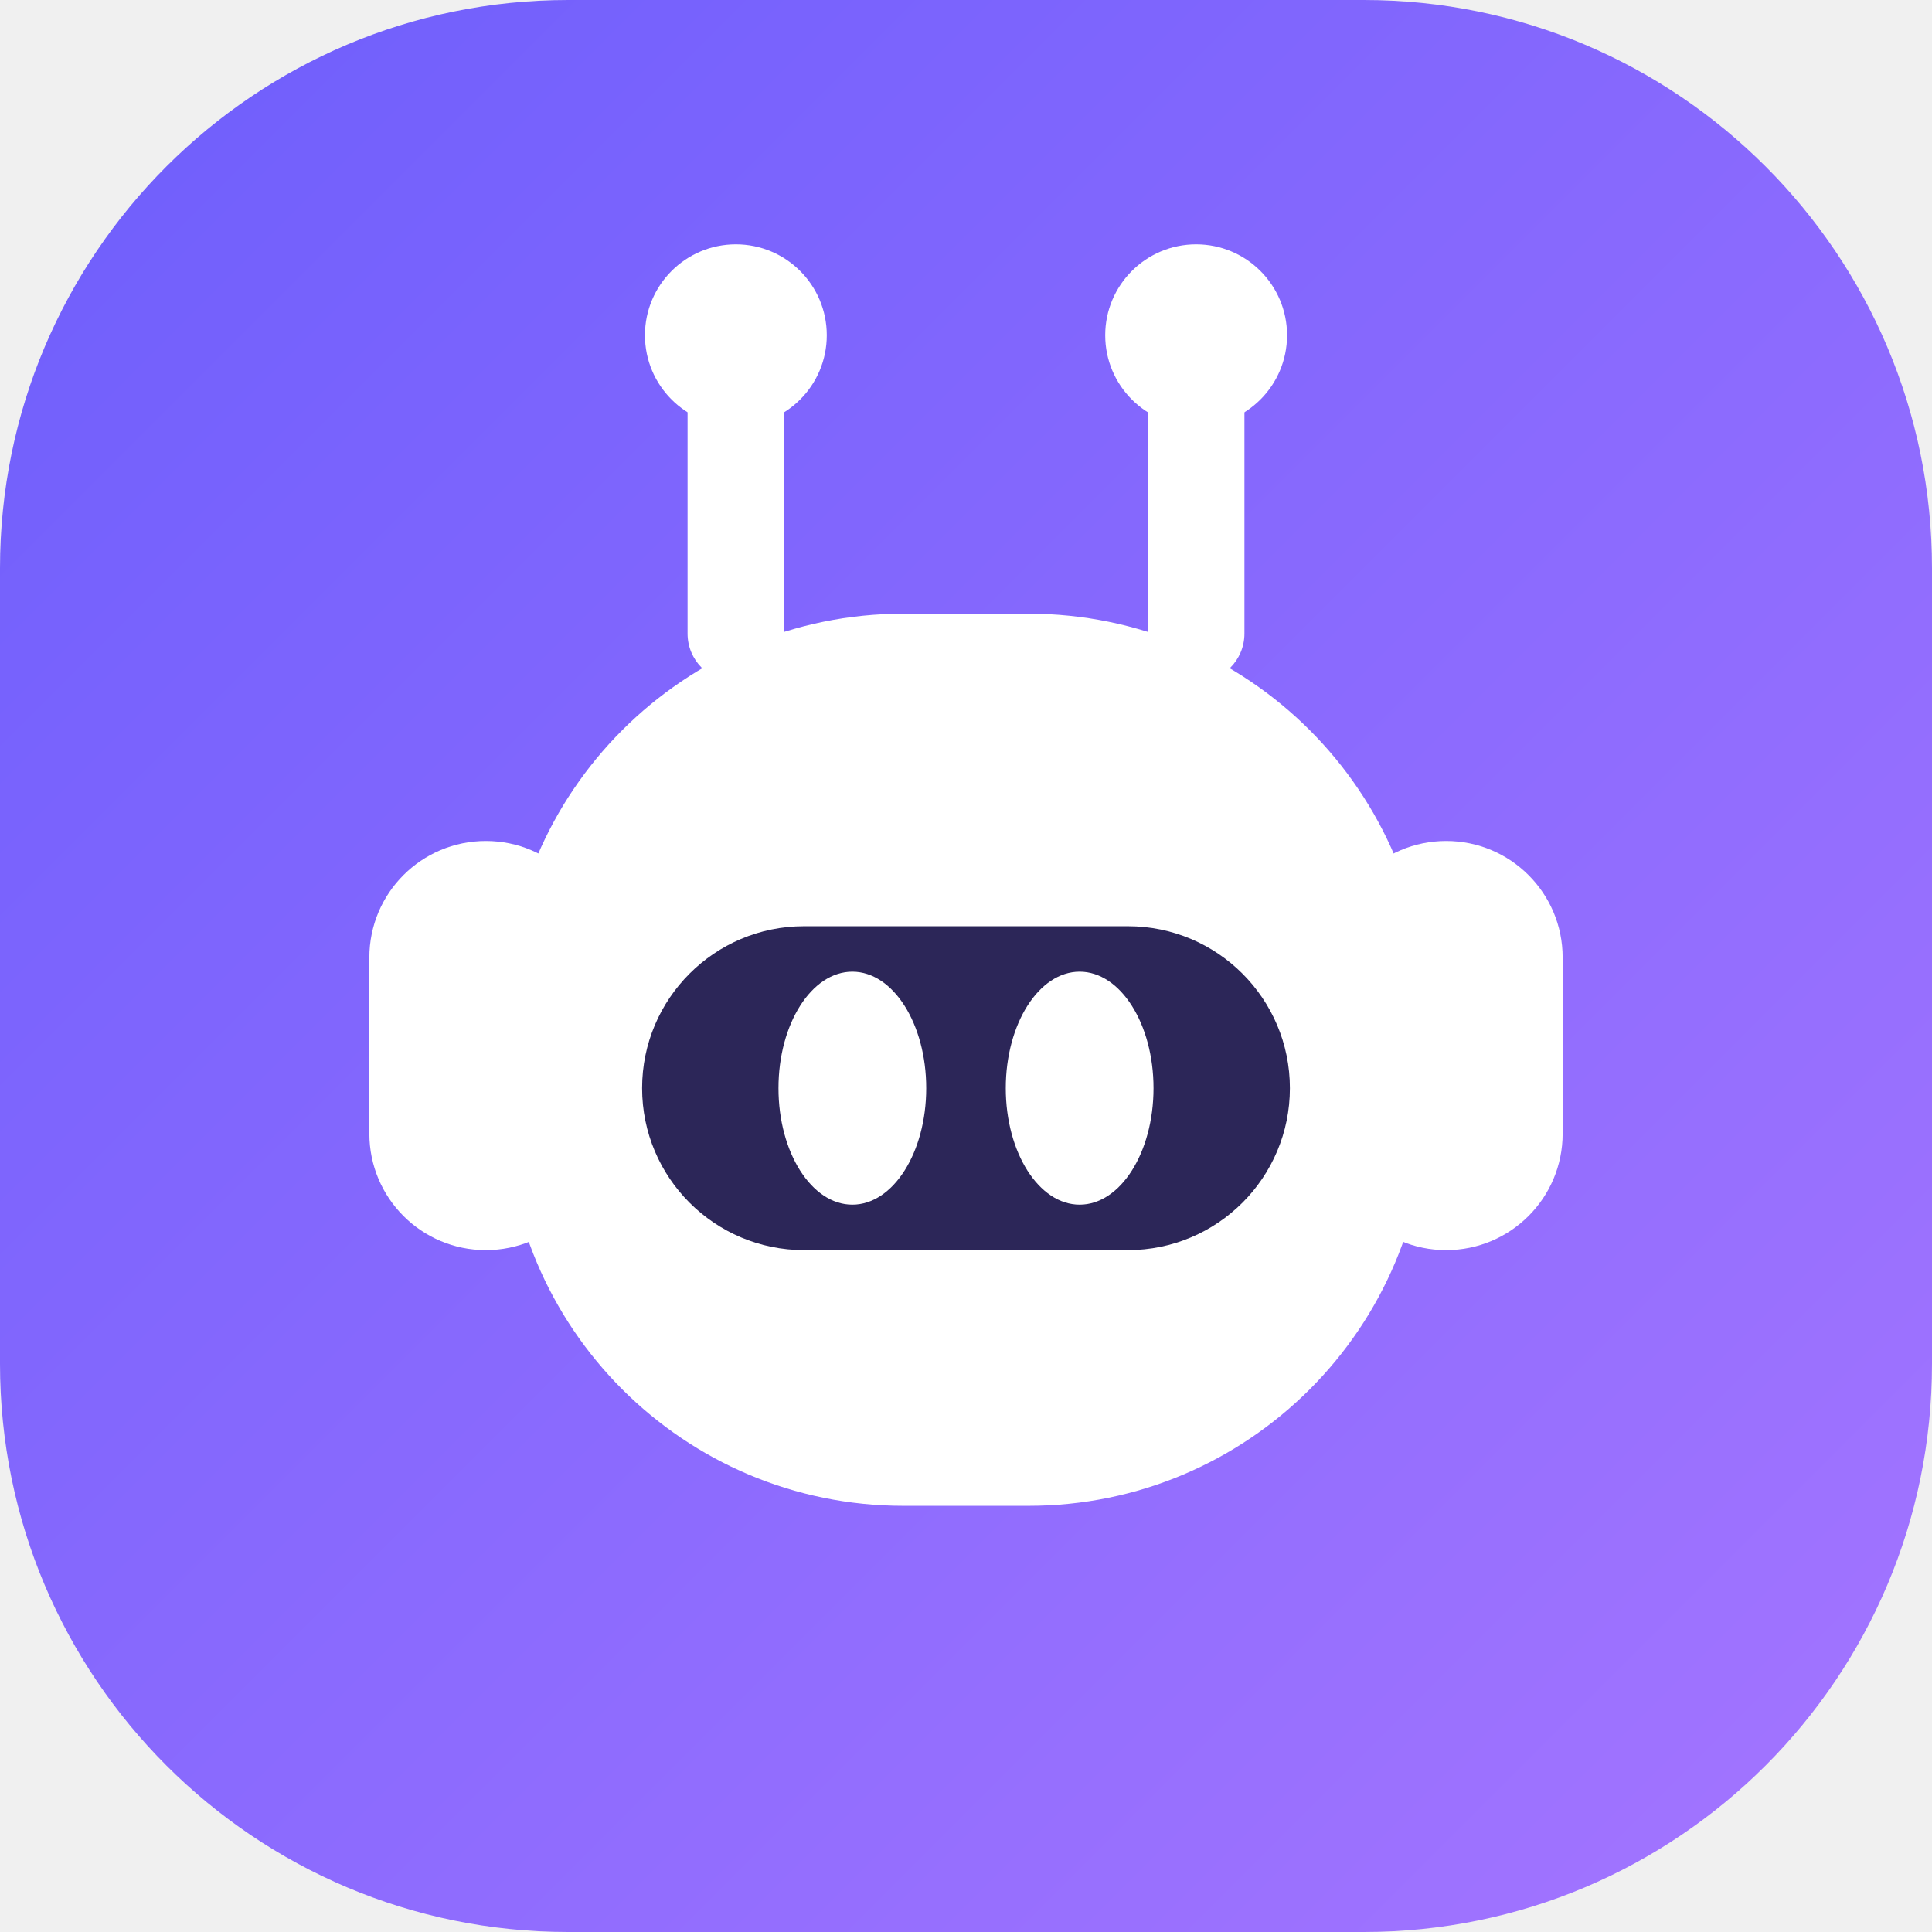
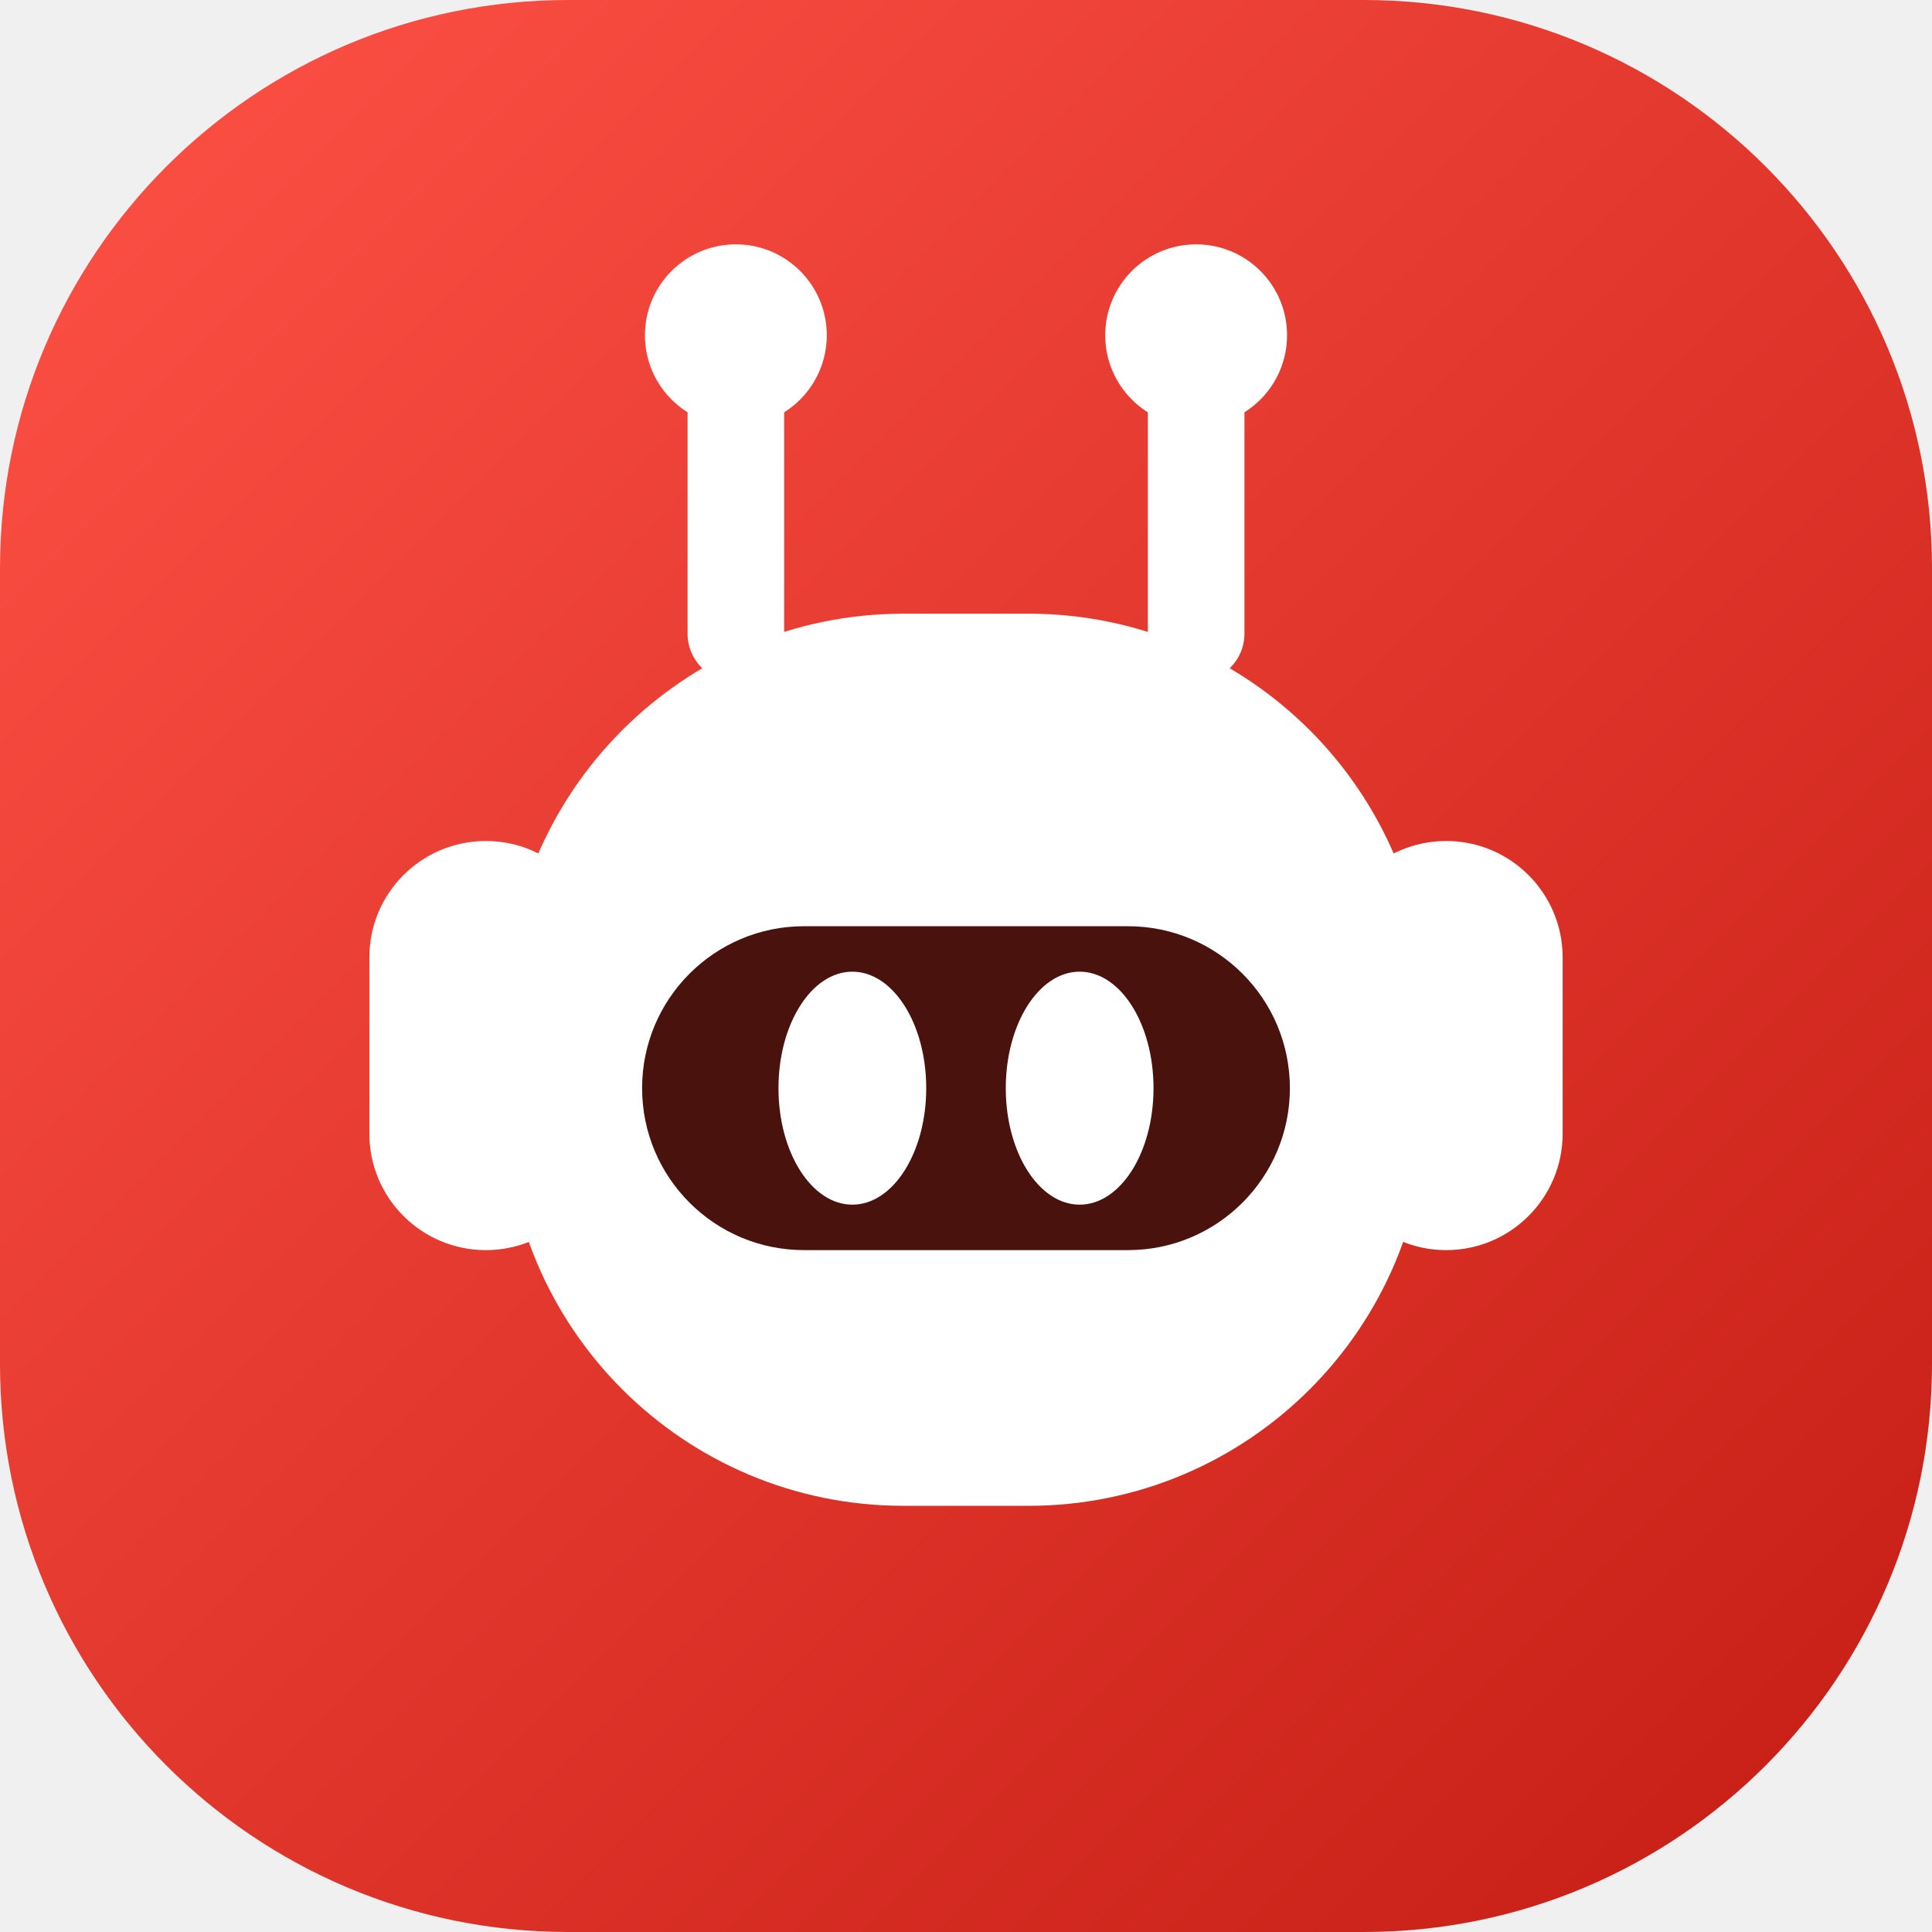
<svg xmlns="http://www.w3.org/2000/svg" viewBox="0 0 34 34" width="34" height="34">
  <defs>
    <linearGradient id="dlg" x1="0" y1="0" x2="1" y2="1">
-       <stop offset="0" stop-color="#6d5efc" />
-       <stop offset="1" stop-color="#a575ff" />
+       <stop offset="0" stop-color="#ff5247" />
+       <stop offset="1" stop-color="#c41c13" />
    </linearGradient>
  </defs>
  <rect width="34" height="34" rx="10" fill="url(#dlg)" />
  <g fill="#fff">
    <rect x="12.1" y="6.4" width="1.7" height="5.6" rx="0.85" />
    <circle cx="12.95" cy="5.9" r="1.6" />
    <rect x="20.2" y="6.4" width="1.7" height="5.6" rx="0.85" />
    <circle cx="21.05" cy="5.9" r="1.6" />
    <rect x="6.5" y="14.8" width="4.1" height="7.2" rx="2.05" />
    <rect x="23.4" y="14.8" width="4.1" height="7.2" rx="2.05" />
    <rect x="8.9" y="10.8" width="16.2" height="15.7" rx="7" />
  </g>
-   <rect x="11.3" y="16.3" width="11.4" height="5.7" rx="2.85" fill="#2c2658" />
+   <rect x="11.3" y="16.3" width="11.4" height="5.7" rx="2.85" fill="#4a120d" />
  <ellipse cx="15" cy="19.15" rx="1.3" ry="2.05" fill="#fff" />
  <ellipse cx="19" cy="19.15" rx="1.3" ry="2.05" fill="#fff" />
</svg>
